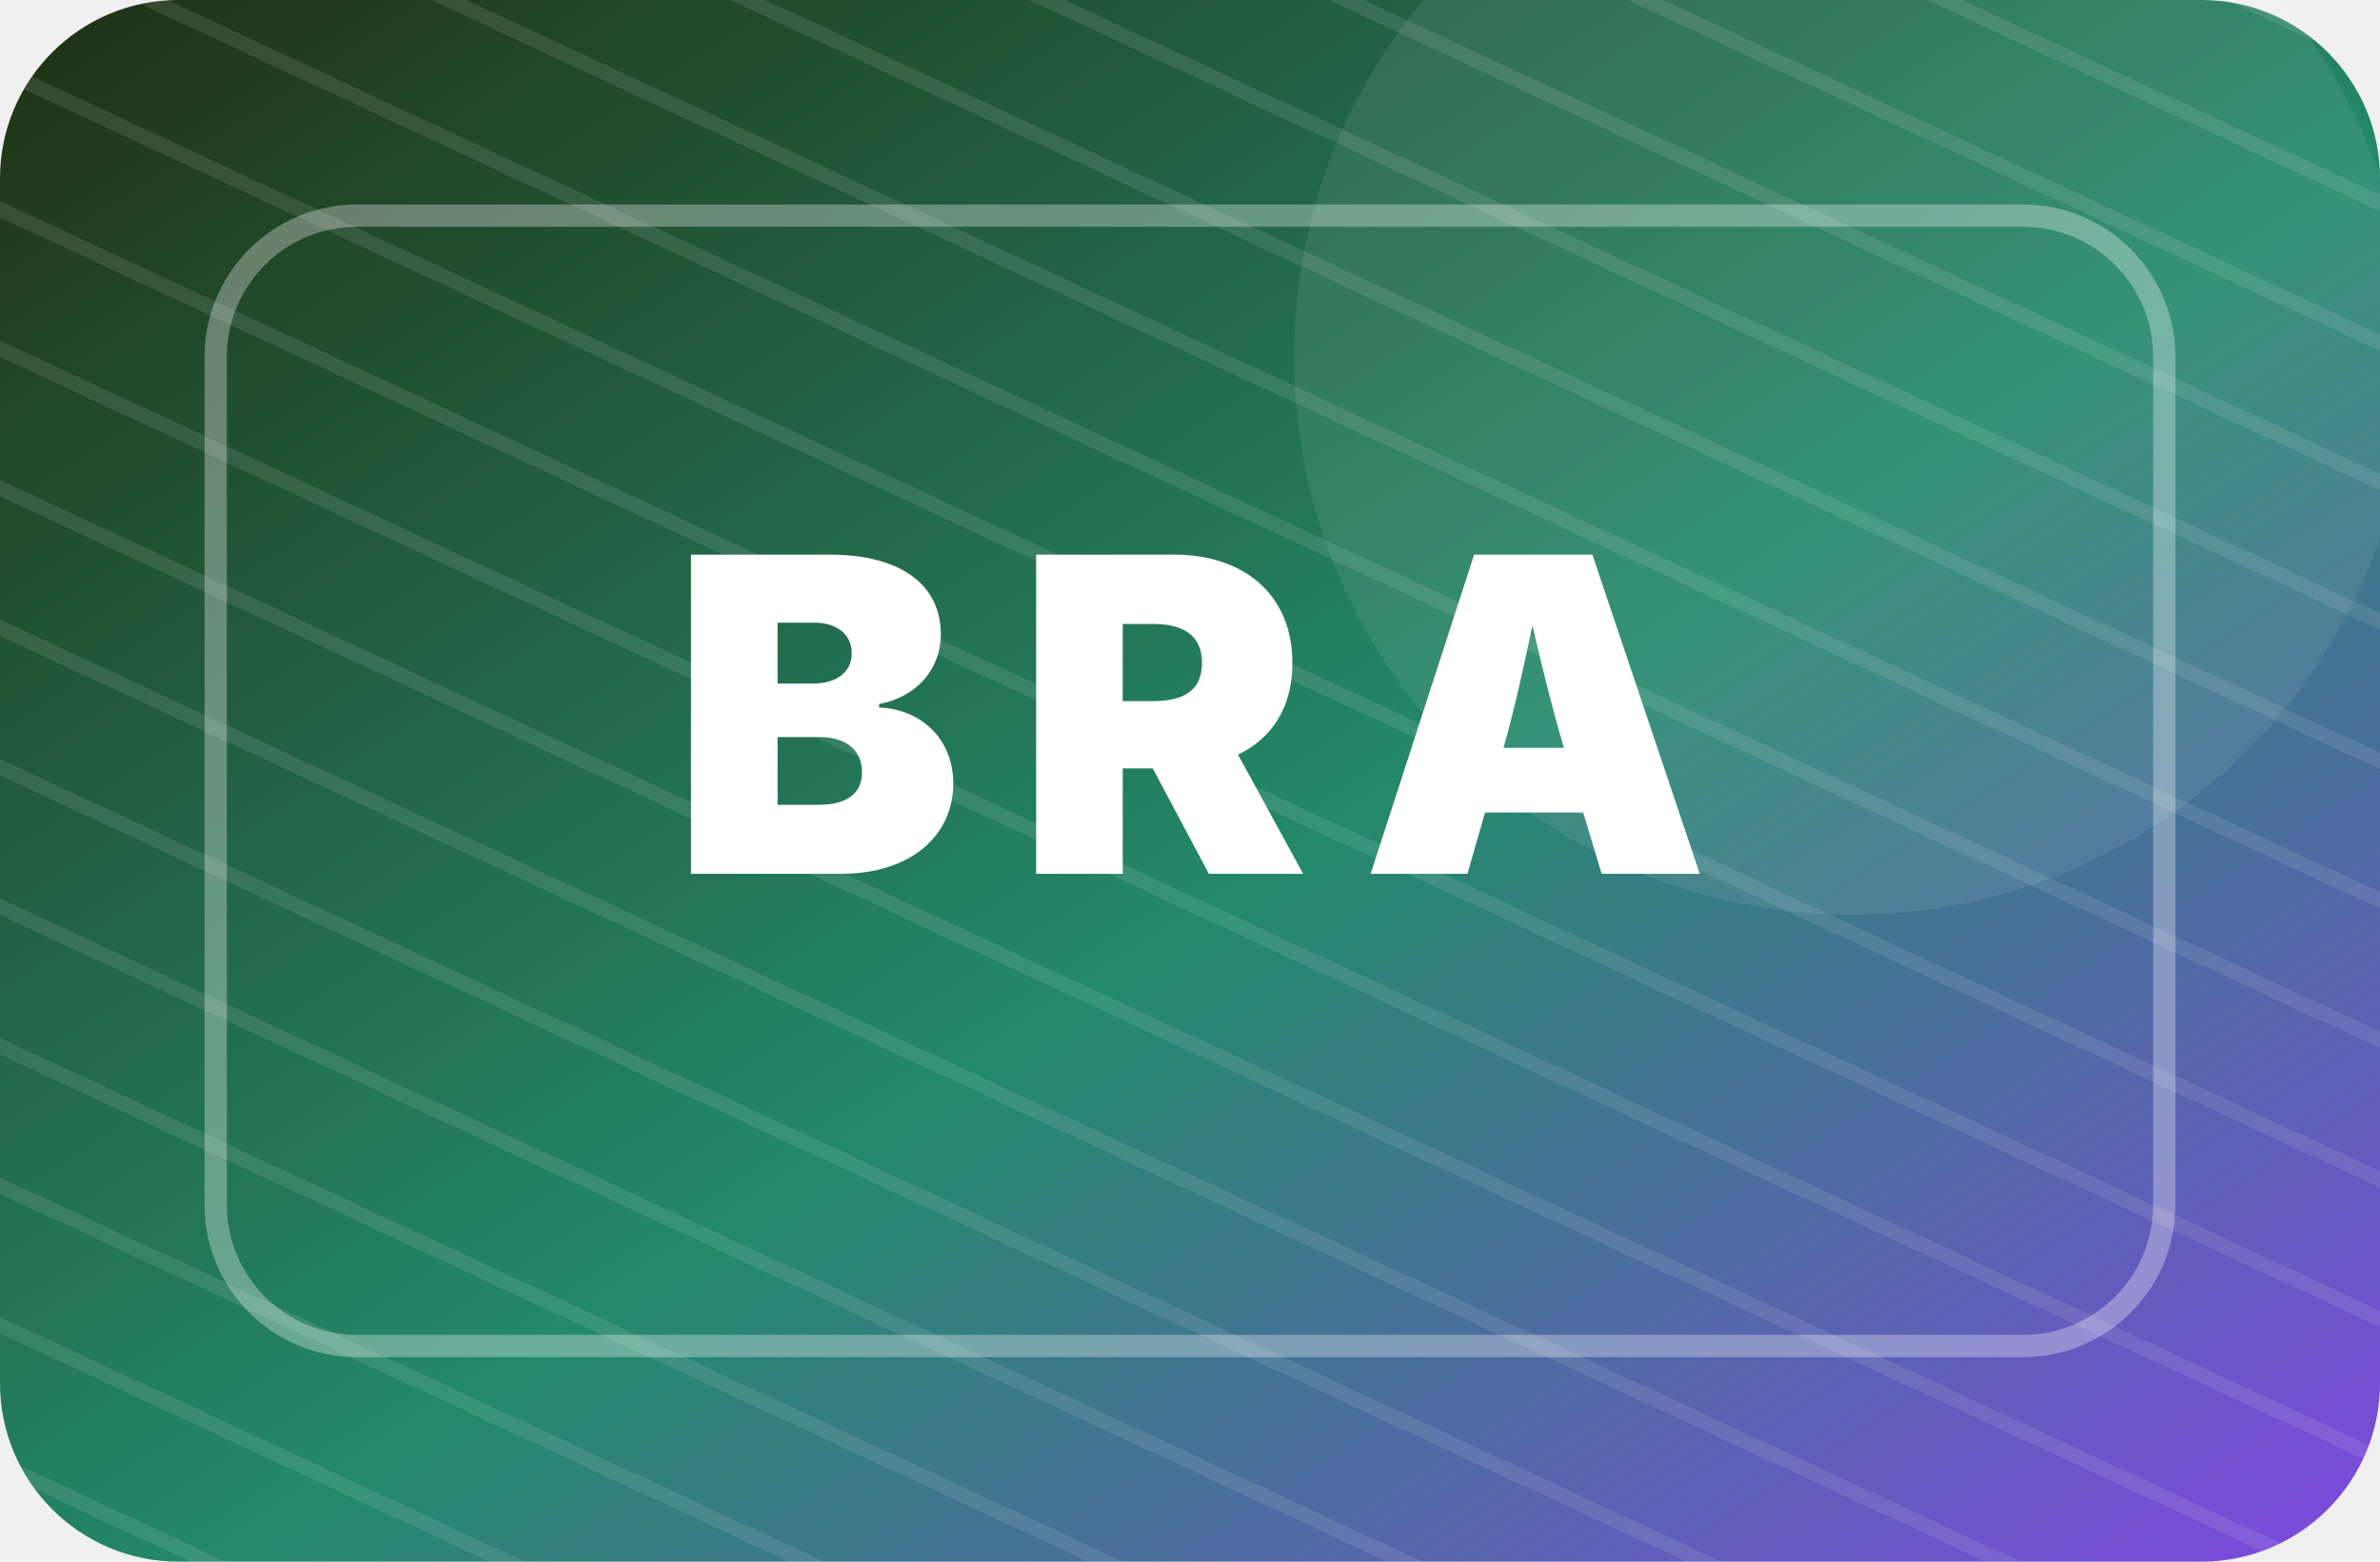
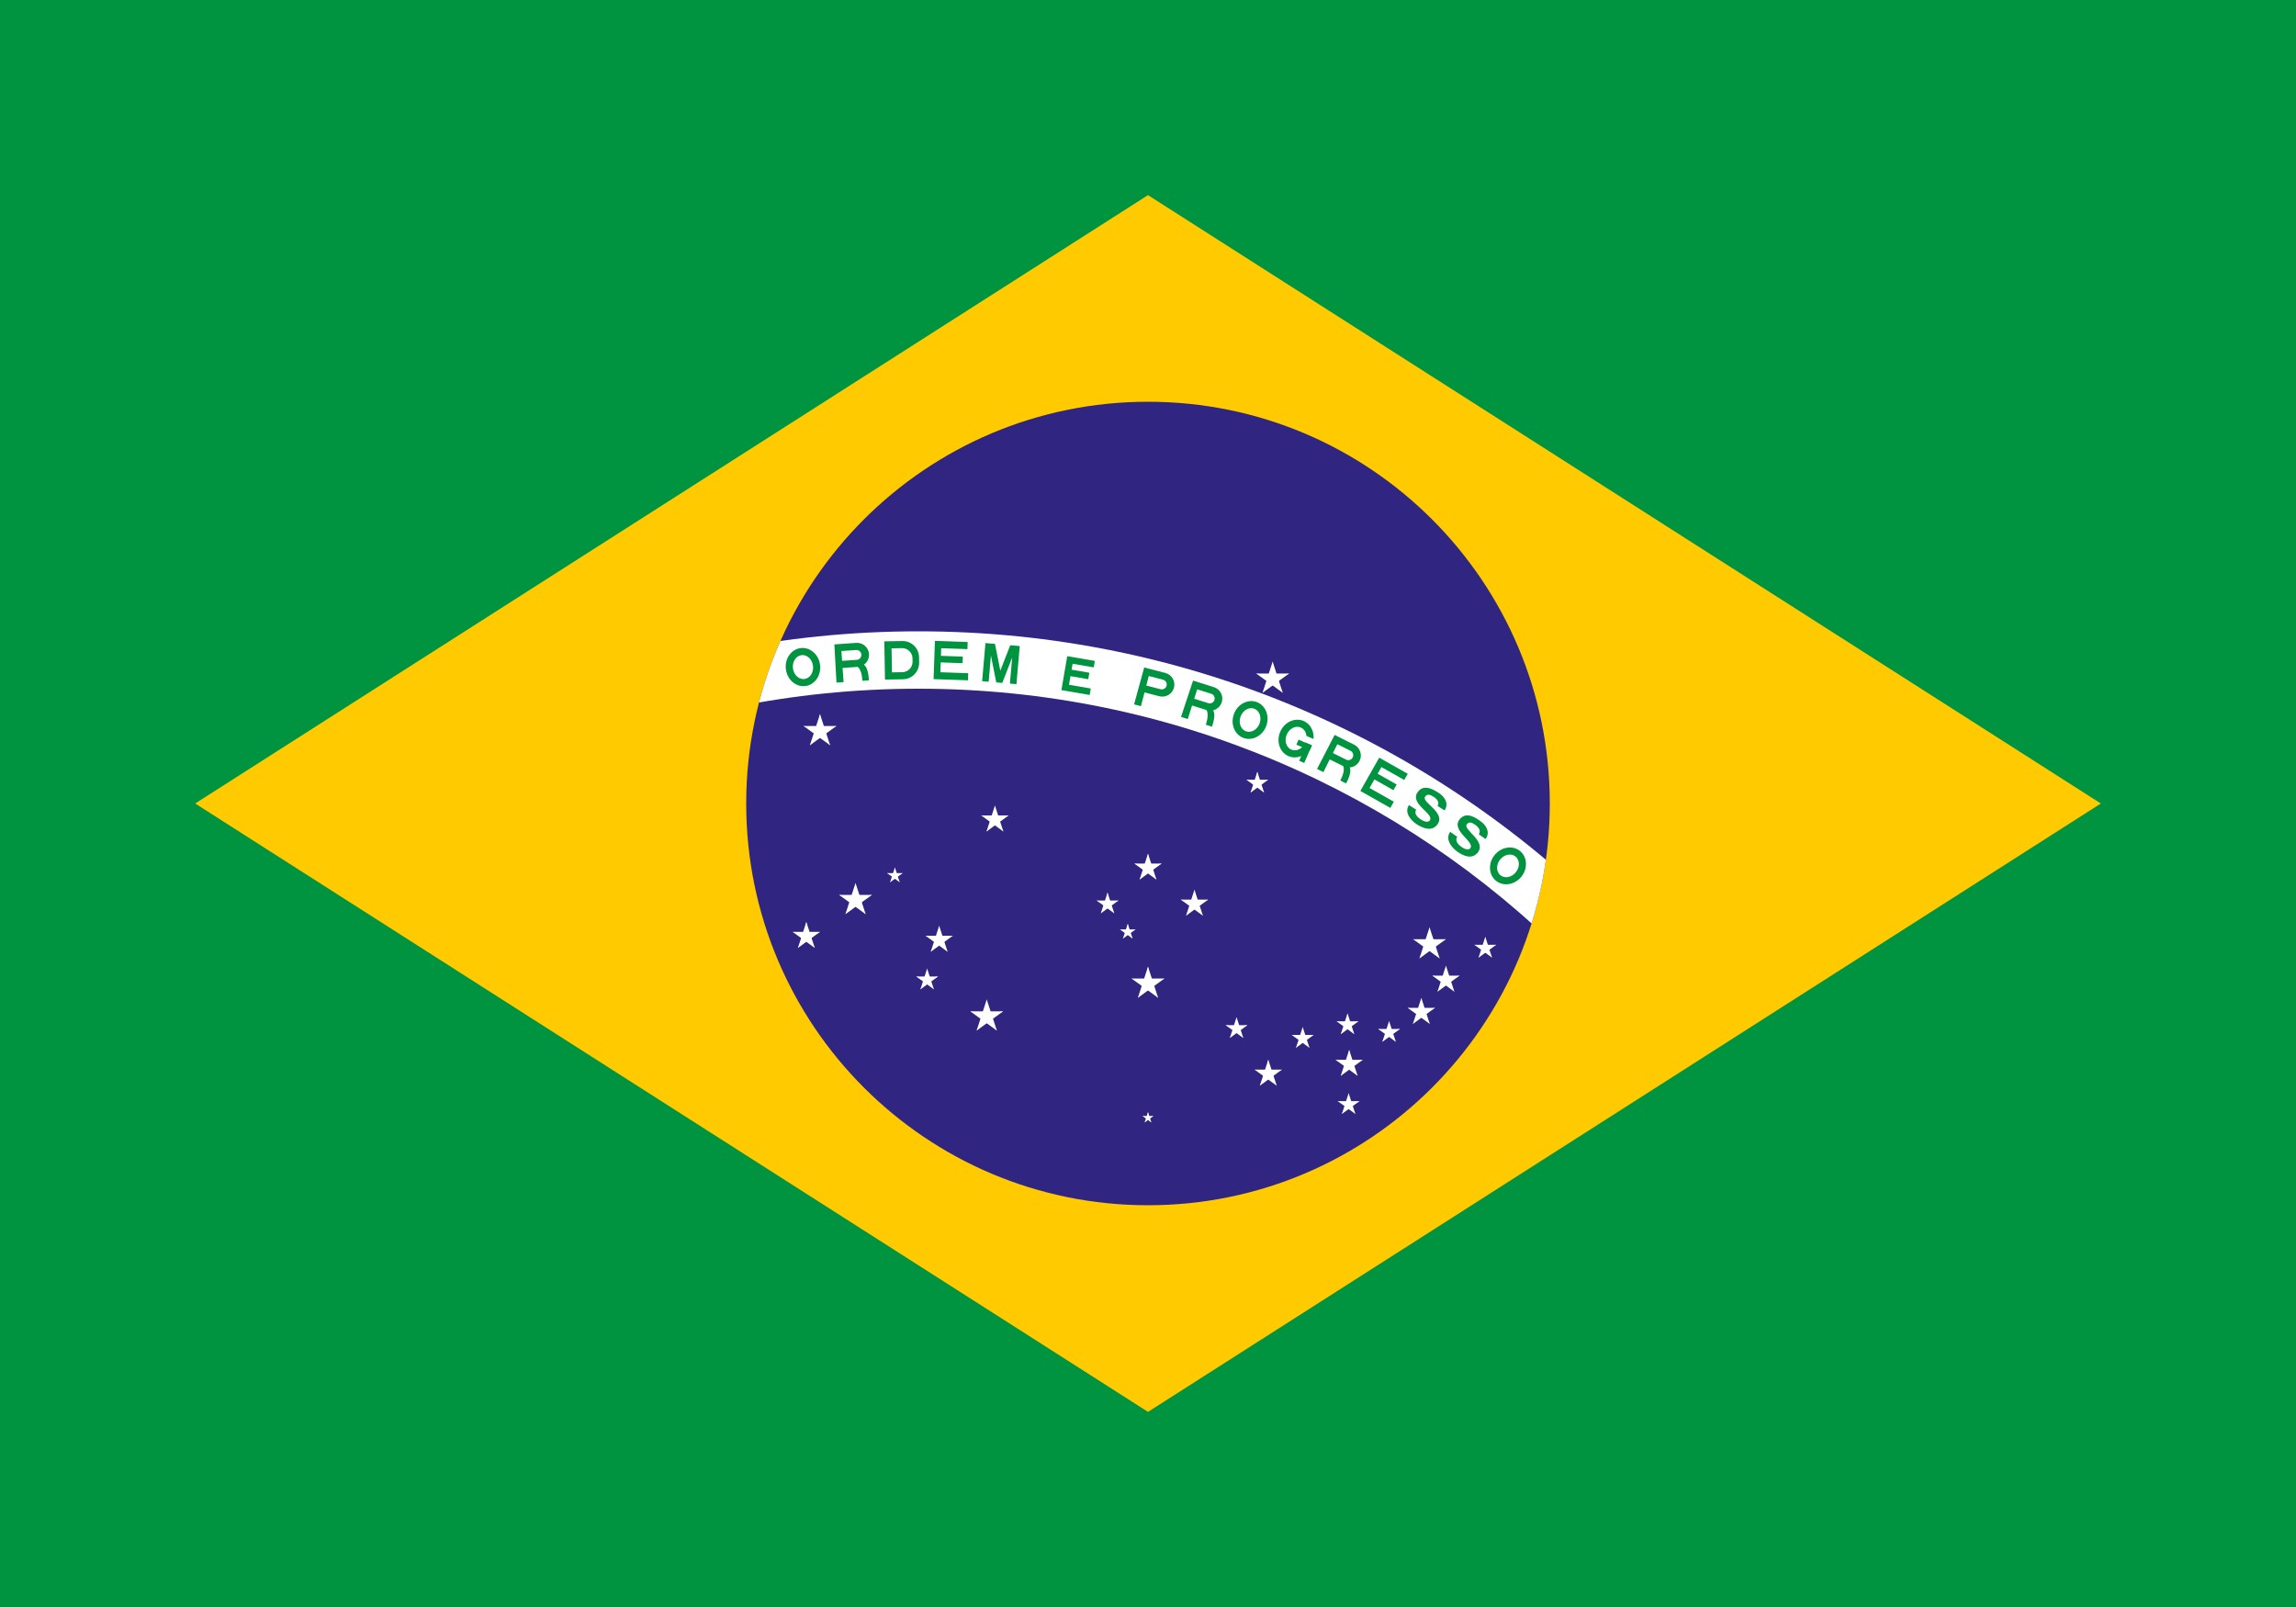
- <svg xmlns="http://www.w3.org/2000/svg" width="640" height="420" viewBox="0 0 640 420" role="img" aria-label="Bandera temporal Brazil">
+ <svg xmlns="http://www.w3.org/2000/svg" xmlns:xlink="http://www.w3.org/1999/xlink" width="1000" height="700" viewBox="-2100 -1470 4200 2940">
  <defs>
-     <linearGradient id="g" x1="0" y1="0" x2="1" y2="1">
-       <stop offset="0" stop-color="hsl(92 46% 13%)" />
-       <stop offset="0.55" stop-color="hsl(162 58% 34%)" />
-       <stop offset="1" stop-color="hsl(262 72% 58%)" />
-     </linearGradient>
-     <pattern id="p" width="34" height="34" patternUnits="userSpaceOnUse" patternTransform="rotate(25)">
-       <rect width="34" height="34" fill="transparent" />
-       <path d="M0 17H34" stroke="white" stroke-opacity=".10" stroke-width="4" />
-     </pattern>
+     <path id="j" fill-rule="evenodd" d="M-31.5 0h33a30 30 0 0 0 30-30v-10a30 30 0 0 0-30-30h-33zm13-13h19a19 19 0 0 0 19-19v-6a19 19 0 0 0-19-19h-19z" />
+     <path id="k" d="M0 0h63v-13H12v-18h40v-12H12v-14h48v-13H0z" transform="translate(-31.5)" />
+     <path id="m" d="M-26.25 0h52.5v-12h-40.5v-16h33v-12h-33v-11H25v-12h-51.25z" />
+     <path id="l" d="M-31.5 0h12v-48l14 48h11l14-48V0h12v-70H14L0-22l-14-48h-17.5z" />
+     <path id="b" fill-rule="evenodd" d="M0 0a31.5 35 0 0 0 0-70A31.5 35 0 0 0 0 0m0-13a18.5 22 0 0 0 0-44 18.5 22 0 0 0 0 44" />
+     <path id="c" fill-rule="evenodd" d="M-31.5 0h13v-26h28a22 22 0 0 0 0-44h-40zm13-39h27a9 9 0 0 0 0-18h-27z" />
+     <path id="o" d="M-15.75-22C-15.75-15-9-11.5 1-11.5s14.74-3.25 14.75-7.75c0-14.25-46.75-5.25-46.5-30.25C-30.5-71-6-70 3-70s26 4 25.75 21.25H13.5c0-7.5-7-10.25-15-10.25-7.75 0-13.25 1.25-13.25 8.5-.25 11.75 46.25 4 46.25 28.75C31.5-3.5 13.5 0 0 0c-11.5 0-31.55-4.5-31.5-22z" />
+     <use xlink:href="#f" id="p" transform="scale(31.5)" />
+     <use xlink:href="#f" id="q" transform="scale(26.25)" />
+     <use xlink:href="#f" id="u" transform="scale(21)" />
+     <use xlink:href="#f" id="r" transform="scale(15)" />
+     <use xlink:href="#f" id="v" transform="scale(10.5)" />
+     <g id="n">
+       <clipPath id="a">
+         <path d="M-31.5 0v-70h63V0zM0-47v12h31.5v-12z" />
+       </clipPath>
+       <use xlink:href="#b" clip-path="url(#a)" />
+       <path d="M5-35h26.5v10H5z" />
+       <path d="M21.5-35h10V0h-10z" />
+     </g>
+     <g id="i">
+       <use xlink:href="#c" />
+       <path d="M28 0c0-10 0-32-15-32H-6c22 0 22 22 22 32" />
+     </g>
+     <g id="f" fill="#fff">
+       <g id="e">
+         <path id="d" d="M0-1v1h.5" transform="rotate(18 0 -1)" />
+         <use xlink:href="#d" transform="scale(-1 1)" />
+       </g>
+       <use xlink:href="#e" transform="rotate(72)" />
+       <use xlink:href="#e" transform="rotate(-72)" />
+       <use xlink:href="#e" transform="rotate(144)" />
+       <use xlink:href="#e" transform="rotate(216)" />
+     </g>
  </defs>
-   <rect width="640" height="420" rx="48" fill="url(#g)" />
-   <rect width="640" height="420" rx="48" fill="url(#p)" />
-   <circle cx="498" cy="96" r="150" fill="white" opacity=".08" />
-   <rect x="58" y="58" width="524" height="304" rx="38" fill="none" stroke="white" stroke-opacity=".32" stroke-width="6" />
-   <text x="320" y="235" text-anchor="middle" font-family="Inter, Arial, sans-serif" font-size="118" font-weight="900" letter-spacing="14" fill="white">BRA</text>
+   <clipPath id="h">
+     <circle r="735" />
+   </clipPath>
+   <path fill="#009440" d="M-2100-1470h4200v2940h-4200z" />
+   <path fill="#ffcb00" d="M-1743 0 0 1113 1743 0 0-1113Z" />
+   <circle r="735" fill="#302681" />
+   <path fill="#fff" d="M-2205 1470a1785 1785 0 0 1 3570 0h-105a1680 1680 0 1 0-3360 0z" clip-path="url(#h)" />
+   <g fill="#009440" transform="translate(-420 1470)">
+     <use xlink:href="#b" y="-1697.5" transform="rotate(-7)" />
+     <use xlink:href="#i" y="-1697.5" transform="rotate(-4)" />
+     <use xlink:href="#j" y="-1697.5" transform="rotate(-1)" />
+     <use xlink:href="#k" y="-1697.5" transform="rotate(2)" />
+     <use xlink:href="#l" y="-1697.5" transform="rotate(5)" />
+     <use xlink:href="#m" y="-1697.5" transform="rotate(9.75)" />
+     <use xlink:href="#c" y="-1697.5" transform="rotate(14.5)" />
+     <use xlink:href="#i" y="-1697.5" transform="rotate(17.5)" />
+     <use xlink:href="#b" y="-1697.5" transform="rotate(20.5)" />
+     <use xlink:href="#n" y="-1697.5" transform="rotate(23.5)" />
+     <use xlink:href="#i" y="-1697.5" transform="rotate(26.5)" />
+     <use xlink:href="#k" y="-1697.5" transform="rotate(29.5)" />
+     <use xlink:href="#o" y="-1697.5" transform="rotate(32.5)" />
+     <use xlink:href="#o" y="-1697.5" transform="rotate(35.5)" />
+     <use xlink:href="#b" y="-1697.5" transform="rotate(38.5)" />
+   </g>
+   <use xlink:href="#p" x="-600" y="-132" />
+   <use xlink:href="#p" x="-535" y="177" />
+   <use xlink:href="#q" x="-625" y="243" />
+   <use xlink:href="#r" x="-463" y="132" />
+   <use xlink:href="#q" x="-382" y="250" />
+   <use xlink:href="#u" x="-404" y="323" />
+   <use xlink:href="#p" x="228" y="-228" />
+   <use xlink:href="#p" x="515" y="258" />
+   <use xlink:href="#u" x="617" y="265" />
+   <use xlink:href="#q" x="545" y="323" />
+   <use xlink:href="#q" x="368" y="477" />
+   <use xlink:href="#u" x="367" y="551" />
+   <use xlink:href="#u" x="441" y="419" />
+   <use xlink:href="#q" x="500" y="382" />
+   <use xlink:href="#u" x="365" y="405" />
+   <use xlink:href="#q" x="-280" y="30" />
+   <use xlink:href="#u" x="200" y="-37" />
+   <use xlink:href="#p" y="330" />
+   <use xlink:href="#q" x="85" y="184" />
+   <use xlink:href="#q" y="118" />
+   <use xlink:href="#u" x="-74" y="184" />
+   <use xlink:href="#r" x="-37" y="235" />
+   <use xlink:href="#q" x="220" y="495" />
+   <use xlink:href="#u" x="283" y="430" />
+   <use xlink:href="#u" x="162" y="412" />
+   <use xlink:href="#p" x="-295" y="390" />
+   <use xlink:href="#v" y="575" />
</svg>
